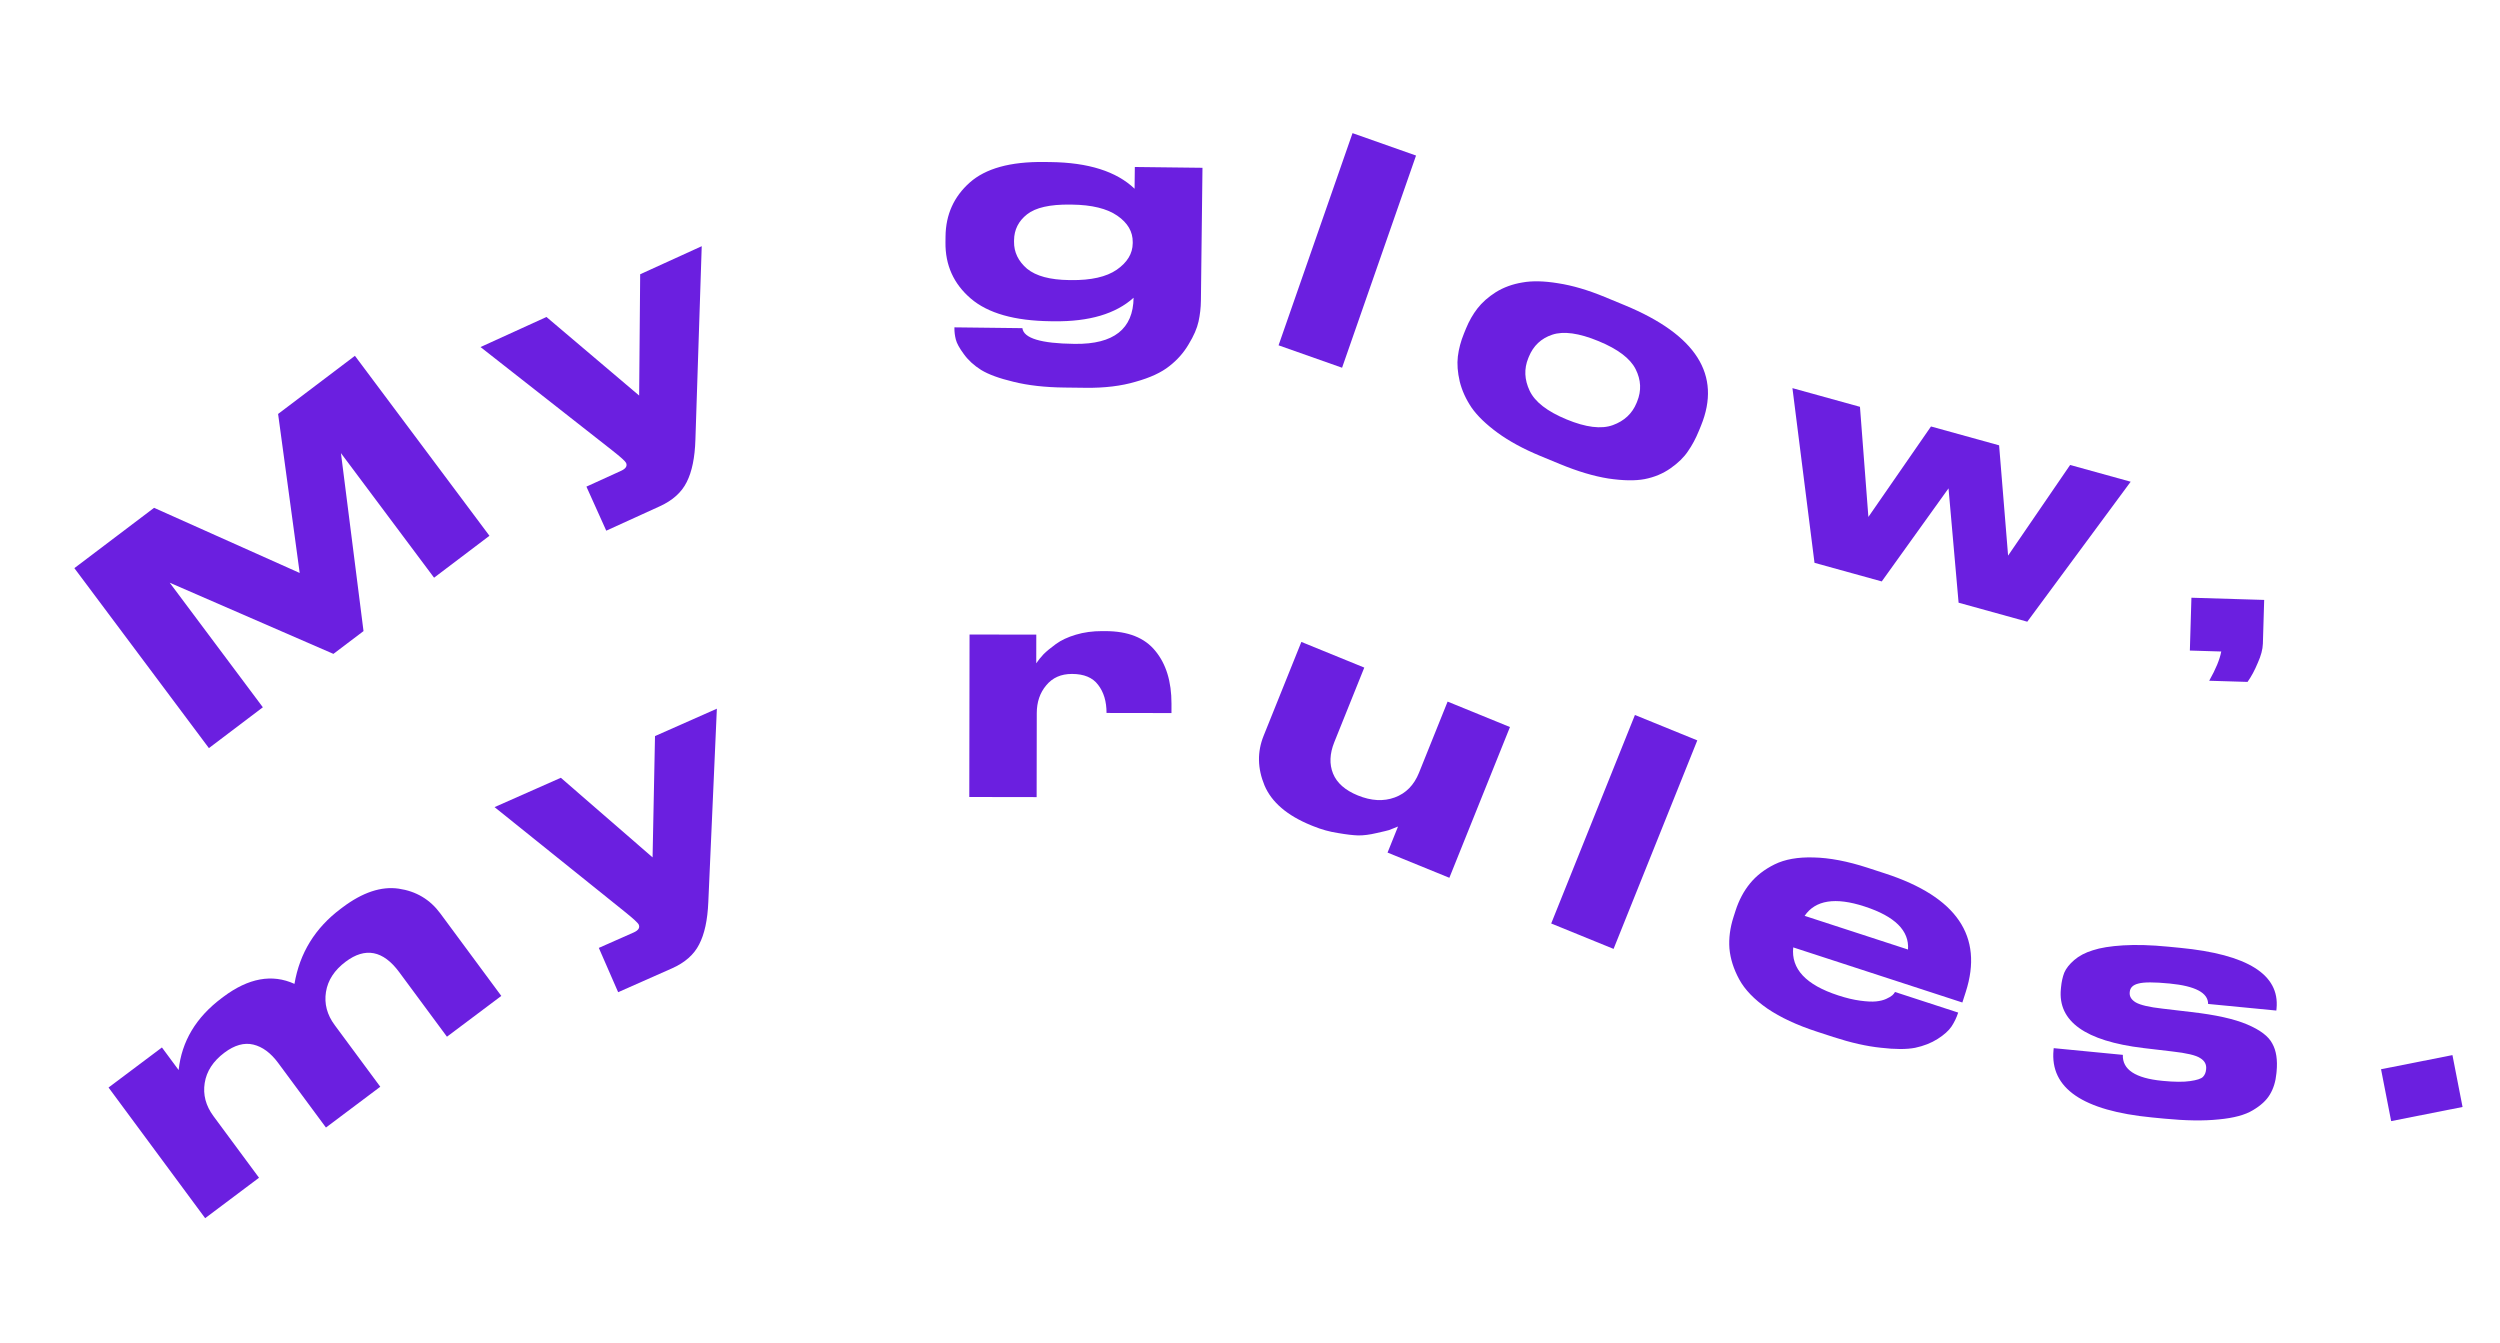
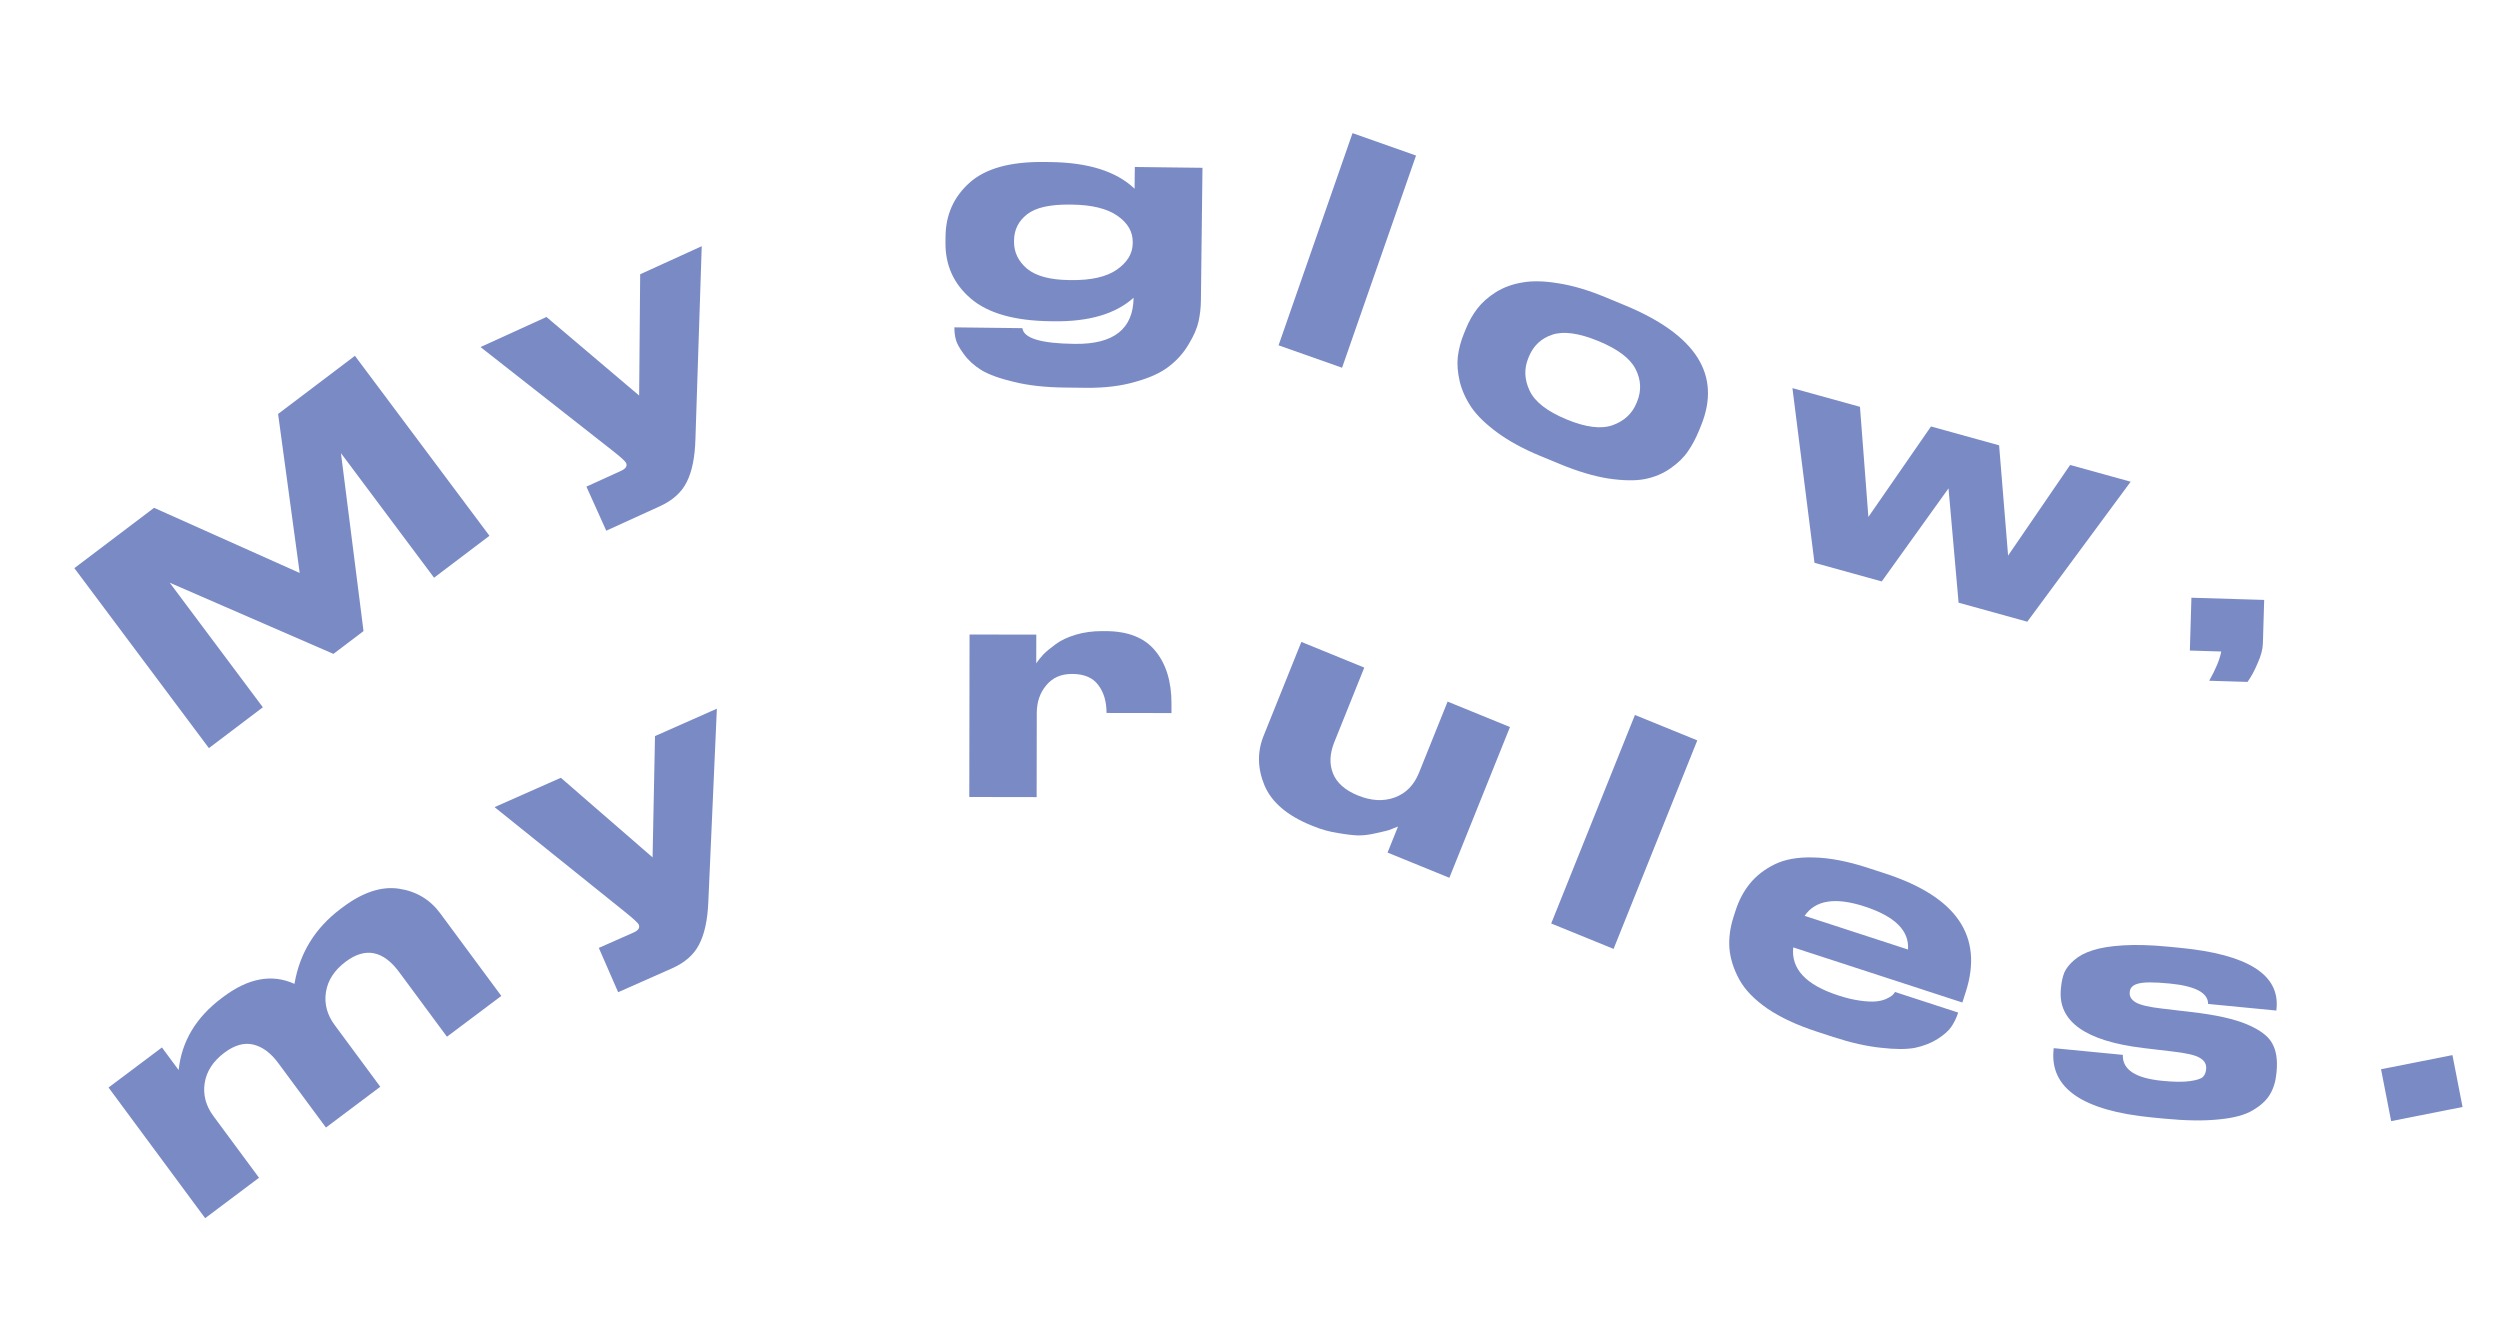
<svg xmlns="http://www.w3.org/2000/svg" width="298" height="160" viewBox="0 0 298 160" fill="none">
-   <path d="M30.875 140.387L24.454 145.206L12.939 129.633L19.303 124.858L21.293 127.55C21.657 124.126 23.365 121.269 26.417 118.979L26.619 118.827C29.613 116.58 32.44 116.064 35.1 117.279C35.723 113.601 37.56 110.616 40.613 108.326L40.843 108.153C43.223 106.367 45.451 105.625 47.526 105.929C49.6 106.232 51.252 107.213 52.479 108.873L59.756 118.715L53.277 123.576L47.584 115.877C45.672 113.291 43.545 112.877 41.203 114.634C39.859 115.643 39.077 116.845 38.855 118.241C38.634 119.637 38.98 120.953 39.894 122.188L45.33 129.54L38.852 134.402L33.158 126.702C32.273 125.506 31.286 124.776 30.197 124.514C29.107 124.251 27.958 124.574 26.748 125.481C25.405 126.49 24.622 127.692 24.401 129.088C24.18 130.484 24.526 131.8 25.439 133.035L30.875 140.387Z" fill="#6B1FE0" />
-   <path d="M73.683 118.27L71.379 112.99L75.527 111.154C76.097 110.901 76.301 110.588 76.138 110.214C76.052 110.016 75.504 109.511 74.494 108.698L58.952 96.209L66.852 92.711L77.787 102.2L78.077 87.741L85.45 84.476L84.431 107.526C84.343 109.665 83.978 111.349 83.336 112.578C82.716 113.798 81.638 114.747 80.102 115.428L73.683 118.27Z" fill="#6B1FE0" />
-   <path d="M123.583 85.007L123.567 95.015L115.539 95.002L115.57 75.635L123.526 75.647L123.521 79.067C123.761 78.708 124.05 78.348 124.387 77.989C124.747 77.629 125.24 77.222 125.865 76.767C126.489 76.312 127.282 75.941 128.242 75.655C129.203 75.368 130.247 75.226 131.375 75.228L131.771 75.229C134.459 75.233 136.438 76.016 137.707 77.578C139.001 79.14 139.645 81.241 139.641 83.881L139.639 84.997L131.899 84.985C131.902 83.617 131.567 82.5 130.897 81.635C130.25 80.77 129.219 80.337 127.803 80.334L127.767 80.334C126.471 80.332 125.45 80.786 124.705 81.697C123.959 82.584 123.585 83.687 123.583 85.007Z" fill="#6B1FE0" />
-   <path d="M179.988 86.663L172.763 104.633L165.396 101.628L166.645 98.521C166.124 98.723 165.77 98.864 165.583 98.943C165.405 99 164.904 99.12 164.081 99.302C163.28 99.494 162.556 99.587 161.911 99.583C161.297 99.566 160.495 99.472 159.503 99.3C158.502 99.151 157.513 98.877 156.536 98.478L156.269 98.37C153.425 97.209 151.578 95.626 150.729 93.621C149.888 91.593 149.853 89.621 150.623 87.707L155.122 76.517L162.622 79.577L159.05 88.462C158.495 89.843 158.445 91.092 158.9 92.211C159.356 93.33 160.339 94.198 161.85 94.815C163.45 95.468 164.918 95.548 166.254 95.056C167.589 94.565 168.553 93.584 169.144 92.114L172.555 83.63L179.988 86.663Z" fill="#6B1FE0" />
-   <path d="M202.318 88.254L192.338 113.109L184.903 110.08L194.884 85.225L202.318 88.254Z" fill="#6B1FE0" />
-   <path d="M222.24 108.046C218.771 106.916 216.395 107.291 215.111 109.169L227.434 113.184C227.599 110.941 225.879 109.232 222.274 108.058L222.24 108.046ZM233.404 120.733C233.22 121.305 232.957 121.85 232.614 122.369C232.278 122.865 231.73 123.356 230.969 123.84C230.209 124.324 229.314 124.676 228.286 124.897C227.265 125.094 225.904 125.092 224.204 124.892C222.519 124.721 220.628 124.294 218.528 123.61L216.577 122.974C214.204 122.201 212.231 121.281 210.658 120.213C209.093 119.122 207.977 117.964 207.312 116.737C206.647 115.511 206.259 114.286 206.148 113.064C206.059 111.848 206.22 110.601 206.631 109.321L206.873 108.567C207.276 107.31 207.852 106.223 208.601 105.306C209.349 104.389 210.322 103.633 211.521 103.039C212.75 102.43 214.301 102.153 216.174 102.208C218.077 102.248 220.227 102.658 222.623 103.438L224.711 104.119C233.245 106.9 236.448 111.603 234.321 118.23L233.913 119.498L213.753 112.929C213.484 115.492 215.267 117.398 219.101 118.647L219.135 118.659C220.093 118.971 220.96 119.177 221.734 119.278C222.531 119.387 223.164 119.416 223.634 119.367C224.103 119.318 224.5 119.22 224.824 119.074C225.179 118.912 225.427 118.765 225.57 118.635C225.713 118.505 225.817 118.375 225.884 118.245L233.415 120.699L233.404 120.733Z" fill="#6B1FE0" />
-   <path d="M256.526 133.201C248.261 132.4 244.346 129.719 244.781 125.155L244.802 124.94L253.043 125.739C252.972 127.492 254.537 128.524 257.738 128.834L257.81 128.841C259.196 128.975 260.28 128.983 261.062 128.866C261.869 128.751 262.379 128.584 262.593 128.363C262.807 128.143 262.931 127.854 262.965 127.495L262.972 127.424C263.025 126.874 262.789 126.441 262.264 126.125C261.766 125.788 260.646 125.523 258.905 125.33L255.472 124.925C248.56 124.087 245.288 121.744 245.655 117.898L245.675 117.683C245.737 117.038 245.864 116.459 246.058 115.948C246.275 115.438 246.673 114.934 247.251 114.435C247.829 113.937 248.565 113.55 249.459 113.275C250.356 112.976 251.568 112.78 253.096 112.687C254.623 112.594 256.402 112.645 258.433 112.842L259.866 112.981C267.917 113.761 271.749 116.169 271.364 120.207L271.34 120.458L263.206 119.67C263.212 118.344 261.686 117.534 258.628 117.237L258.592 117.234C256.777 117.058 255.547 117.06 254.903 117.238C254.262 117.393 253.917 117.721 253.869 118.223L253.862 118.295C253.817 118.773 254.056 119.17 254.58 119.486C255.129 119.804 256.19 120.051 257.764 120.228L261.197 120.633C264.083 120.961 266.302 121.453 267.855 122.11C269.408 122.766 270.408 123.526 270.856 124.39C271.33 125.231 271.501 126.345 271.369 127.731L271.348 127.946C271.255 128.925 270.994 129.768 270.565 130.474C270.162 131.158 269.488 131.78 268.542 132.339C267.621 132.901 266.272 133.265 264.496 133.431C262.718 133.62 260.551 133.591 257.995 133.343L256.526 133.201Z" fill="#6B1FE0" />
-   <path d="M292.331 125.768L293.536 131.952L285.026 133.636L283.82 127.453L292.331 125.768Z" fill="#6B1FE0" />
-   <path d="M24.902 89.175L8.864 67.723L18.366 60.532L35.723 68.298L33.149 49.343L42.306 42.413L58.343 63.865L51.741 68.862L40.64 54.012L43.331 75.227L39.742 77.943L20.231 69.459L31.332 84.308L24.902 89.175Z" fill="#6B1FE0" />
-   <path d="M72.266 63.258L69.901 58.006L74.028 56.125C74.596 55.866 74.796 55.55 74.629 55.178C74.54 54.981 73.986 54.482 72.968 53.681L57.277 41.368L65.138 37.784L76.186 47.149L76.309 32.692L83.646 29.347L82.893 52.4C82.829 54.539 82.484 56.226 81.856 57.462C81.25 58.688 80.182 59.649 78.654 60.346L72.266 63.258Z" fill="#6B1FE0" />
-   <path d="M127.766 24.389L127.55 24.386C125.15 24.357 123.441 24.745 122.424 25.549C121.406 26.353 120.89 27.379 120.876 28.627L120.873 28.807C120.859 30.055 121.374 31.129 122.42 32.03C123.489 32.906 125.164 33.358 127.444 33.385L127.66 33.388C130.06 33.416 131.877 33.006 133.111 32.156C134.369 31.283 135.006 30.235 135.02 29.011L135.022 28.867C135.036 27.619 134.425 26.568 133.187 25.713C131.949 24.858 130.142 24.417 127.766 24.389ZM129.417 46.226L126.861 46.195C124.557 46.168 122.544 45.94 120.821 45.512C119.121 45.107 117.831 44.636 116.949 44.098C116.091 43.559 115.403 42.927 114.883 42.201C114.363 41.499 114.046 40.919 113.932 40.462C113.817 40.004 113.762 39.559 113.767 39.127L113.769 39.02L121.868 39.116C122.022 40.318 124.079 40.942 128.038 40.989L128.146 40.99C132.754 41.045 135.08 39.212 135.124 35.492C132.989 37.411 129.834 38.346 125.658 38.296L125.226 38.291C120.93 38.24 117.761 37.339 115.717 35.586C113.674 33.834 112.668 31.602 112.7 28.89L112.708 28.17C112.739 25.578 113.7 23.442 115.592 21.76C117.484 20.078 120.434 19.261 124.442 19.309L125.198 19.318C129.733 19.371 133.081 20.431 135.241 22.497L135.271 19.905L143.335 20.001L143.148 35.84C143.138 36.68 143.044 37.507 142.867 38.321C142.689 39.135 142.295 40.042 141.683 41.043C141.095 42.044 140.329 42.911 139.384 43.644C138.439 44.4 137.099 45.021 135.366 45.504C133.656 46.012 131.673 46.252 129.417 46.226Z" fill="#6B1FE0" />
-   <path d="M168.792 18.542L159.975 43.834L152.405 41.162L161.221 15.87L168.792 18.542Z" fill="#6B1FE0" />
-   <path d="M183.595 54.345C181.599 53.519 179.902 52.597 178.504 51.578C177.127 50.567 176.096 49.569 175.409 48.584C174.732 47.577 174.262 46.539 173.998 45.469C173.744 44.377 173.67 43.386 173.775 42.494C173.888 41.58 174.131 40.668 174.503 39.757L174.748 39.157C175.111 38.268 175.567 37.47 176.115 36.761C176.664 36.053 177.394 35.407 178.306 34.824C179.241 34.249 180.292 33.865 181.459 33.673C182.636 33.458 184.062 33.489 185.737 33.766C187.444 34.03 189.296 34.575 191.292 35.4L193.654 36.377C202.193 39.907 205.229 44.693 202.761 50.737L202.516 51.337C202.135 52.27 201.697 53.089 201.202 53.793C200.729 54.507 200.039 55.182 199.13 55.819C198.222 56.457 197.191 56.887 196.036 57.111C194.913 57.322 193.472 57.298 191.712 57.038C189.983 56.764 188.053 56.188 185.924 55.307L183.595 54.345ZM182.334 46.578C182.96 47.901 184.426 49.04 186.733 49.993C189.04 50.947 190.878 51.174 192.248 50.676C193.618 50.178 194.562 49.295 195.079 48.029L195.147 47.862C195.673 46.573 195.614 45.289 194.97 44.01C194.326 42.731 192.861 41.619 190.577 40.675L190.544 40.661C188.215 39.699 186.374 39.444 185.022 39.898C183.702 40.339 182.774 41.215 182.238 42.526L182.17 42.693C181.653 43.959 181.708 45.254 182.334 46.578Z" fill="#6B1FE0" />
-   <path d="M224.304 69.307L216.289 67.089L213.658 46.266L221.708 48.493L222.711 61.62L230.174 50.835L238.293 53.082L239.365 66.228L246.759 55.424L253.975 57.421L241.652 74.107L233.464 71.841L232.263 58.212L224.304 69.307Z" fill="#6B1FE0" />
-   <path d="M267.907 81.283L263.337 81.146C264.123 79.753 264.602 78.591 264.773 77.659L261.031 77.546L261.218 71.249L269.89 71.51L269.735 76.728C269.715 77.4 269.512 78.162 269.127 79.015C268.765 79.892 268.358 80.648 267.907 81.283Z" fill="#6B1FE0" />
+   <path d="M30.875 140.387L24.454 145.206L12.939 129.633L19.303 124.858L21.293 127.55C21.657 124.126 23.365 121.269 26.417 118.979L26.619 118.827C29.613 116.58 32.44 116.064 35.1 117.279C35.723 113.601 37.56 110.616 40.613 108.326L40.843 108.153C43.223 106.367 45.451 105.625 47.526 105.929C49.6 106.232 51.252 107.213 52.479 108.873L59.756 118.715L53.277 123.576L47.584 115.877C45.672 113.291 43.545 112.877 41.203 114.634C39.859 115.643 39.077 116.845 38.855 118.241C38.634 119.637 38.98 120.953 39.894 122.188L45.33 129.54L38.852 134.402L33.158 126.702C32.273 125.506 31.286 124.776 30.197 124.514C29.107 124.251 27.958 124.574 26.748 125.481C25.405 126.49 24.622 127.692 24.401 129.088C24.18 130.484 24.526 131.8 25.439 133.035L30.875 140.387Z" fill="#7A8AC4" />
+   <path d="M73.683 118.27L71.379 112.99L75.527 111.154C76.097 110.901 76.301 110.588 76.138 110.214C76.052 110.016 75.504 109.511 74.494 108.698L58.952 96.209L66.852 92.711L77.787 102.2L78.077 87.741L85.45 84.476L84.431 107.526C84.343 109.665 83.978 111.349 83.336 112.578C82.716 113.798 81.638 114.747 80.102 115.428L73.683 118.27Z" fill="#7A8AC4" />
+   <path d="M123.583 85.007L123.567 95.015L115.539 95.002L115.57 75.635L123.526 75.647L123.521 79.067C123.761 78.708 124.05 78.348 124.387 77.989C124.747 77.629 125.24 77.222 125.865 76.767C126.489 76.312 127.282 75.941 128.242 75.655C129.203 75.368 130.247 75.226 131.375 75.228L131.771 75.229C134.459 75.233 136.438 76.016 137.707 77.578C139.001 79.14 139.645 81.241 139.641 83.881L139.639 84.997L131.899 84.985C131.902 83.617 131.567 82.5 130.897 81.635C130.25 80.77 129.219 80.337 127.803 80.334L127.767 80.334C126.471 80.332 125.45 80.786 124.705 81.697C123.959 82.584 123.585 83.687 123.583 85.007Z" fill="#7A8AC4" />
+   <path d="M179.988 86.663L172.763 104.633L165.396 101.628L166.645 98.521C166.124 98.723 165.77 98.864 165.583 98.943C165.405 99 164.904 99.12 164.081 99.302C163.28 99.494 162.556 99.587 161.911 99.583C161.297 99.566 160.495 99.472 159.503 99.3C158.502 99.151 157.513 98.877 156.536 98.478L156.269 98.37C153.425 97.209 151.578 95.626 150.729 93.621C149.888 91.593 149.853 89.621 150.623 87.707L155.122 76.517L162.622 79.577L159.05 88.462C158.495 89.843 158.445 91.092 158.9 92.211C159.356 93.33 160.339 94.198 161.85 94.815C163.45 95.468 164.918 95.548 166.254 95.056C167.589 94.565 168.553 93.584 169.144 92.114L172.555 83.63L179.988 86.663Z" fill="#7A8AC4" />
+   <path d="M202.318 88.254L192.338 113.109L184.903 110.08L194.884 85.225L202.318 88.254Z" fill="#7A8AC4" />
+   <path d="M222.24 108.046C218.771 106.916 216.395 107.291 215.111 109.169L227.434 113.184C227.599 110.941 225.879 109.232 222.274 108.058L222.24 108.046ZM233.404 120.733C233.22 121.305 232.957 121.85 232.614 122.369C232.278 122.865 231.73 123.356 230.969 123.84C230.209 124.324 229.314 124.676 228.286 124.897C227.265 125.094 225.904 125.092 224.204 124.892C222.519 124.721 220.628 124.294 218.528 123.61L216.577 122.974C214.204 122.201 212.231 121.281 210.658 120.213C209.093 119.122 207.977 117.964 207.312 116.737C206.647 115.511 206.259 114.286 206.148 113.064C206.059 111.848 206.22 110.601 206.631 109.321L206.873 108.567C207.276 107.31 207.852 106.223 208.601 105.306C209.349 104.389 210.322 103.633 211.521 103.039C212.75 102.43 214.301 102.153 216.174 102.208C218.077 102.248 220.227 102.658 222.623 103.438L224.711 104.119C233.245 106.9 236.448 111.603 234.321 118.23L233.913 119.498L213.753 112.929C213.484 115.492 215.267 117.398 219.101 118.647L219.135 118.659C220.093 118.971 220.96 119.177 221.734 119.278C222.531 119.387 223.164 119.416 223.634 119.367C224.103 119.318 224.5 119.22 224.824 119.074C225.179 118.912 225.427 118.765 225.57 118.635C225.713 118.505 225.817 118.375 225.884 118.245L233.415 120.699L233.404 120.733Z" fill="#7A8AC4" />
+   <path d="M256.526 133.201C248.261 132.4 244.346 129.719 244.781 125.155L244.802 124.94L253.043 125.739C252.972 127.492 254.537 128.524 257.738 128.834L257.81 128.841C259.196 128.975 260.28 128.983 261.062 128.866C261.869 128.751 262.379 128.584 262.593 128.363C262.807 128.143 262.931 127.854 262.965 127.495L262.972 127.424C263.025 126.874 262.789 126.441 262.264 126.125C261.766 125.788 260.646 125.523 258.905 125.33L255.472 124.925C248.56 124.087 245.288 121.744 245.655 117.898L245.675 117.683C245.737 117.038 245.864 116.459 246.058 115.948C246.275 115.438 246.673 114.934 247.251 114.435C247.829 113.937 248.565 113.55 249.459 113.275C250.356 112.976 251.568 112.78 253.096 112.687C254.623 112.594 256.402 112.645 258.433 112.842L259.866 112.981C267.917 113.761 271.749 116.169 271.364 120.207L271.34 120.458L263.206 119.67C263.212 118.344 261.686 117.534 258.628 117.237L258.592 117.234C256.777 117.058 255.547 117.06 254.903 117.238C254.262 117.393 253.917 117.721 253.869 118.223L253.862 118.295C253.817 118.773 254.056 119.17 254.58 119.486C255.129 119.804 256.19 120.051 257.764 120.228L261.197 120.633C264.083 120.961 266.302 121.453 267.855 122.11C269.408 122.766 270.408 123.526 270.856 124.39C271.33 125.231 271.501 126.345 271.369 127.731L271.348 127.946C271.255 128.925 270.994 129.768 270.565 130.474C270.162 131.158 269.488 131.78 268.542 132.339C267.621 132.901 266.272 133.265 264.496 133.431C262.718 133.62 260.551 133.591 257.995 133.343L256.526 133.201Z" fill="#7A8AC4" />
+   <path d="M292.331 125.768L293.536 131.952L285.026 133.636L283.82 127.453L292.331 125.768Z" fill="#7A8AC4" />
+   <path d="M24.902 89.175L8.864 67.723L18.366 60.532L35.723 68.298L33.149 49.343L42.306 42.413L58.343 63.865L51.741 68.862L40.64 54.012L43.331 75.227L39.742 77.943L20.231 69.459L31.332 84.308L24.902 89.175Z" fill="#7A8AC4" />
+   <path d="M72.266 63.258L69.901 58.006L74.028 56.125C74.596 55.866 74.796 55.55 74.629 55.178C74.54 54.981 73.986 54.482 72.968 53.681L57.277 41.368L65.138 37.784L76.186 47.149L76.309 32.692L83.646 29.347L82.893 52.4C82.829 54.539 82.484 56.226 81.856 57.462C81.25 58.688 80.182 59.649 78.654 60.346L72.266 63.258Z" fill="#7A8AC4" />
+   <path d="M127.766 24.389L127.55 24.386C125.15 24.357 123.441 24.745 122.424 25.549C121.406 26.353 120.89 27.379 120.876 28.627L120.873 28.807C120.859 30.055 121.374 31.129 122.42 32.03C123.489 32.906 125.164 33.358 127.444 33.385L127.66 33.388C130.06 33.416 131.877 33.006 133.111 32.156C134.369 31.283 135.006 30.235 135.02 29.011L135.022 28.867C135.036 27.619 134.425 26.568 133.187 25.713C131.949 24.858 130.142 24.417 127.766 24.389ZM129.417 46.226L126.861 46.195C124.557 46.168 122.544 45.94 120.821 45.512C119.121 45.107 117.831 44.636 116.949 44.098C116.091 43.559 115.403 42.927 114.883 42.201C114.363 41.499 114.046 40.919 113.932 40.462C113.817 40.004 113.762 39.559 113.767 39.127L113.769 39.02L121.868 39.116C122.022 40.318 124.079 40.942 128.038 40.989L128.146 40.99C132.754 41.045 135.08 39.212 135.124 35.492C132.989 37.411 129.834 38.346 125.658 38.296L125.226 38.291C120.93 38.24 117.761 37.339 115.717 35.586C113.674 33.834 112.668 31.602 112.7 28.89L112.708 28.17C112.739 25.578 113.7 23.442 115.592 21.76C117.484 20.078 120.434 19.261 124.442 19.309L125.198 19.318C129.733 19.371 133.081 20.431 135.241 22.497L135.271 19.905L143.335 20.001L143.148 35.84C143.138 36.68 143.044 37.507 142.867 38.321C142.689 39.135 142.295 40.042 141.683 41.043C141.095 42.044 140.329 42.911 139.384 43.644C138.439 44.4 137.099 45.021 135.366 45.504C133.656 46.012 131.673 46.252 129.417 46.226Z" fill="#7A8AC4" />
+   <path d="M168.792 18.542L159.975 43.834L152.405 41.162L161.221 15.87L168.792 18.542Z" fill="#7A8AC4" />
+   <path d="M183.595 54.345C181.599 53.519 179.902 52.597 178.504 51.578C177.127 50.567 176.096 49.569 175.409 48.584C174.732 47.577 174.262 46.539 173.998 45.469C173.744 44.377 173.67 43.386 173.775 42.494C173.888 41.58 174.131 40.668 174.503 39.757L174.748 39.157C175.111 38.268 175.567 37.47 176.115 36.761C176.664 36.053 177.394 35.407 178.306 34.824C179.241 34.249 180.292 33.865 181.459 33.673C182.636 33.458 184.062 33.489 185.737 33.766C187.444 34.03 189.296 34.575 191.292 35.4L193.654 36.377C202.193 39.907 205.229 44.693 202.761 50.737L202.516 51.337C202.135 52.27 201.697 53.089 201.202 53.793C200.729 54.507 200.039 55.182 199.13 55.819C198.222 56.457 197.191 56.887 196.036 57.111C194.913 57.322 193.472 57.298 191.712 57.038C189.983 56.764 188.053 56.188 185.924 55.307L183.595 54.345ZM182.334 46.578C182.96 47.901 184.426 49.04 186.733 49.993C189.04 50.947 190.878 51.174 192.248 50.676C193.618 50.178 194.562 49.295 195.079 48.029L195.147 47.862C195.673 46.573 195.614 45.289 194.97 44.01C194.326 42.731 192.861 41.619 190.577 40.675L190.544 40.661C188.215 39.699 186.374 39.444 185.022 39.898C183.702 40.339 182.774 41.215 182.238 42.526L182.17 42.693C181.653 43.959 181.708 45.254 182.334 46.578Z" fill="#7A8AC4" />
+   <path d="M224.304 69.307L216.289 67.089L213.658 46.266L221.708 48.493L222.711 61.62L230.174 50.835L238.293 53.082L239.365 66.228L246.759 55.424L253.975 57.421L241.652 74.107L233.464 71.841L232.263 58.212L224.304 69.307Z" fill="#7A8AC4" />
+   <path d="M267.907 81.283L263.337 81.146C264.123 79.753 264.602 78.591 264.773 77.659L261.031 77.546L261.218 71.249L269.89 71.51L269.735 76.728C269.715 77.4 269.512 78.162 269.127 79.015C268.765 79.892 268.358 80.648 267.907 81.283Z" fill="#7A8AC4" />
</svg>
